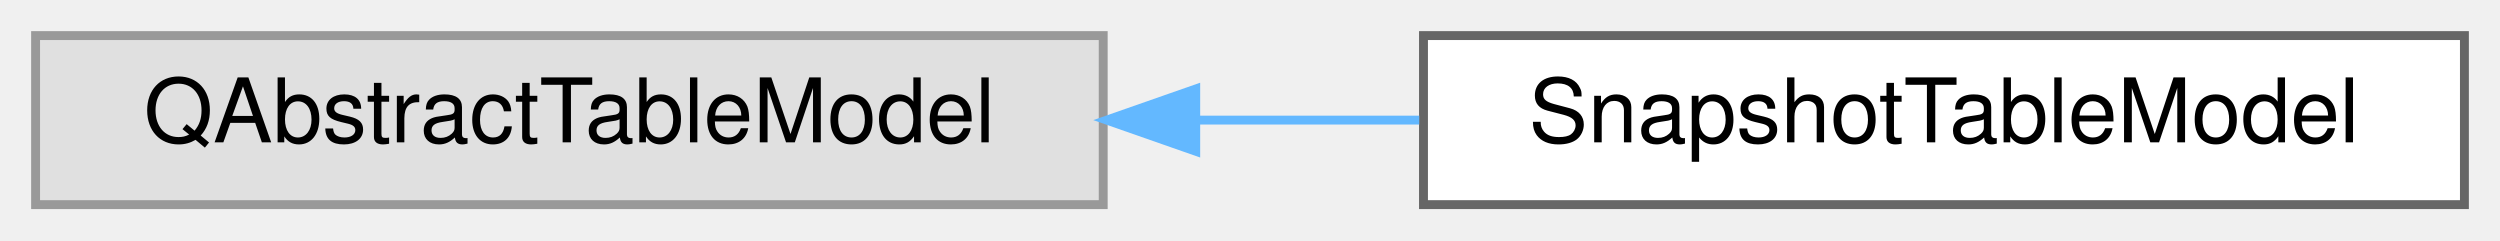
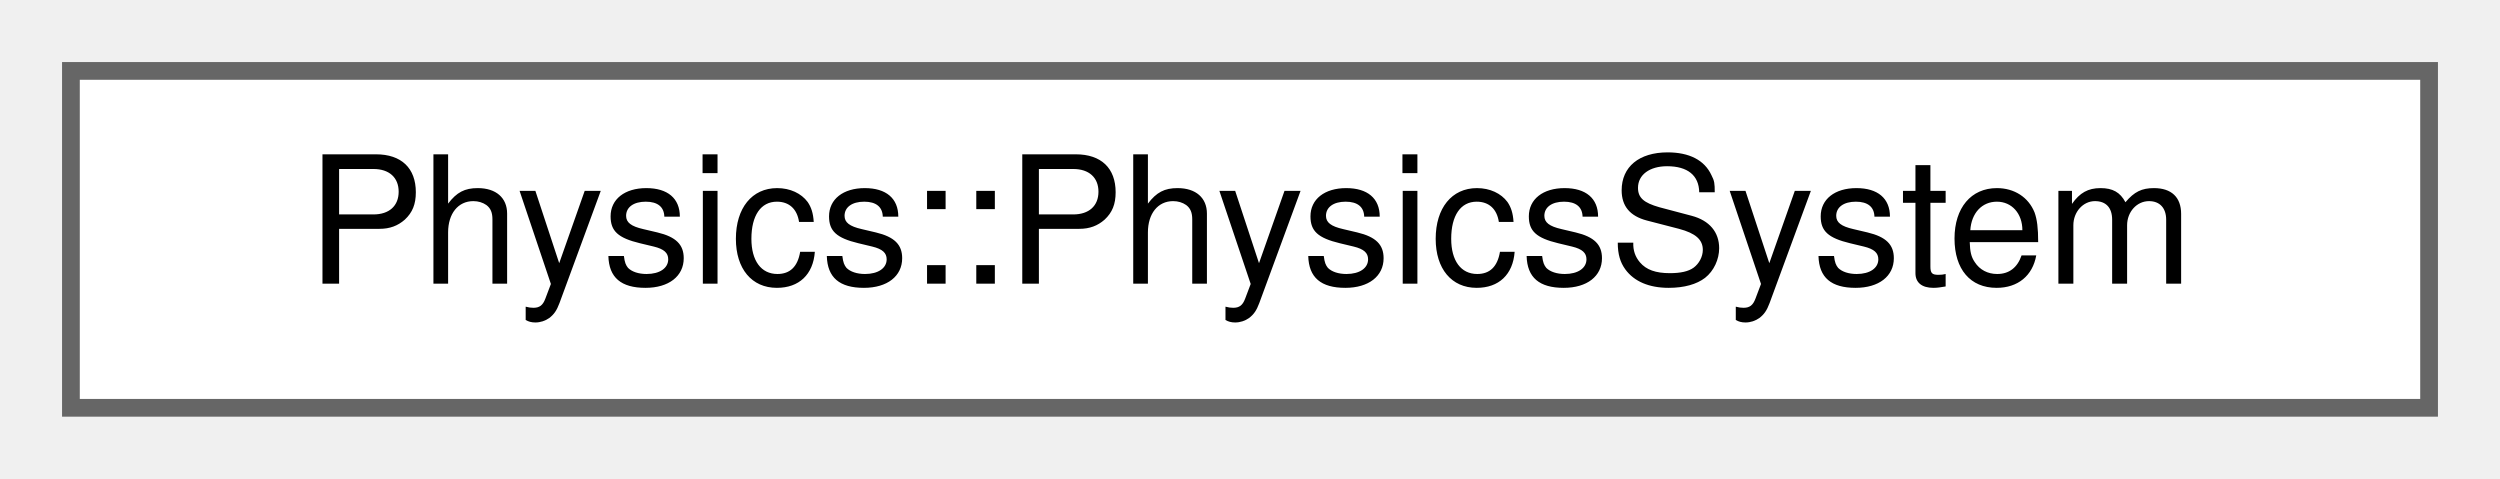
- <svg xmlns="http://www.w3.org/2000/svg" xmlns:xlink="http://www.w3.org/1999/xlink" width="281pt" height="27pt" viewBox="0.00 0.00 281.00 27.00">
+ <svg xmlns="http://www.w3.org/2000/svg" xmlns:xlink="http://www.w3.org/1999/xlink" width="141pt" height="27pt" viewBox="0.00 0.00 141.00 27.00">
  <g id="graph0" class="graph" transform="scale(1 1) rotate(0) translate(4 23)">
    <g id="Node000000" class="node">
      <g id="a_Node000000">
-         <a xlink:title=" ">
-           <polygon fill="#e0e0e0" stroke="#999999" points="120,-19 0,-19 0,0 120,0 120,-19" />
-           <text text-anchor="middle" x="60" y="-7" font-family="Helvetica,sans-Serif" font-size="10.00">QAbstractTableModel</text>
-         </a>
-       </g>
-     </g>
-     <g id="Node000001" class="node">
-       <g id="a_Node000001">
-         <a xlink:href="classSnapshotTableModel.html" target="_top" xlink:title=" ">
-           <polygon fill="white" stroke="#666666" points="273,-19 156,-19 156,0 273,0 273,-19" />
-           <text text-anchor="middle" x="214.5" y="-7" font-family="Helvetica,sans-Serif" font-size="10.00">SnapshotTableModel</text>
-         </a>
-       </g>
-     </g>
-     <g id="edge19_Node000000_Node000001" class="edge">
-       <g id="a_edge19_Node000000_Node000001">
-         <a xlink:title=" ">
-           <path fill="none" stroke="#63b8ff" d="M130.51,-9.5C138.87,-9.5 147.34,-9.5 155.52,-9.5" />
-           <polygon fill="#63b8ff" stroke="#63b8ff" points="130.4,-6 120.4,-9.5 130.4,-13 130.4,-6" />
+         <a xlink:href="classPhysics_1_1PhysicsSystem.html" target="_top" xlink:title=" ">
+           <polygon fill="white" stroke="#666666" points="133,-19 0,-19 0,0 133,0 133,-19" />
+           <text text-anchor="middle" x="66.5" y="-7" font-family="Helvetica,sans-Serif" font-size="10.00">Physics::PhysicsSystem</text>
        </a>
      </g>
    </g>
  </g>
</svg>
